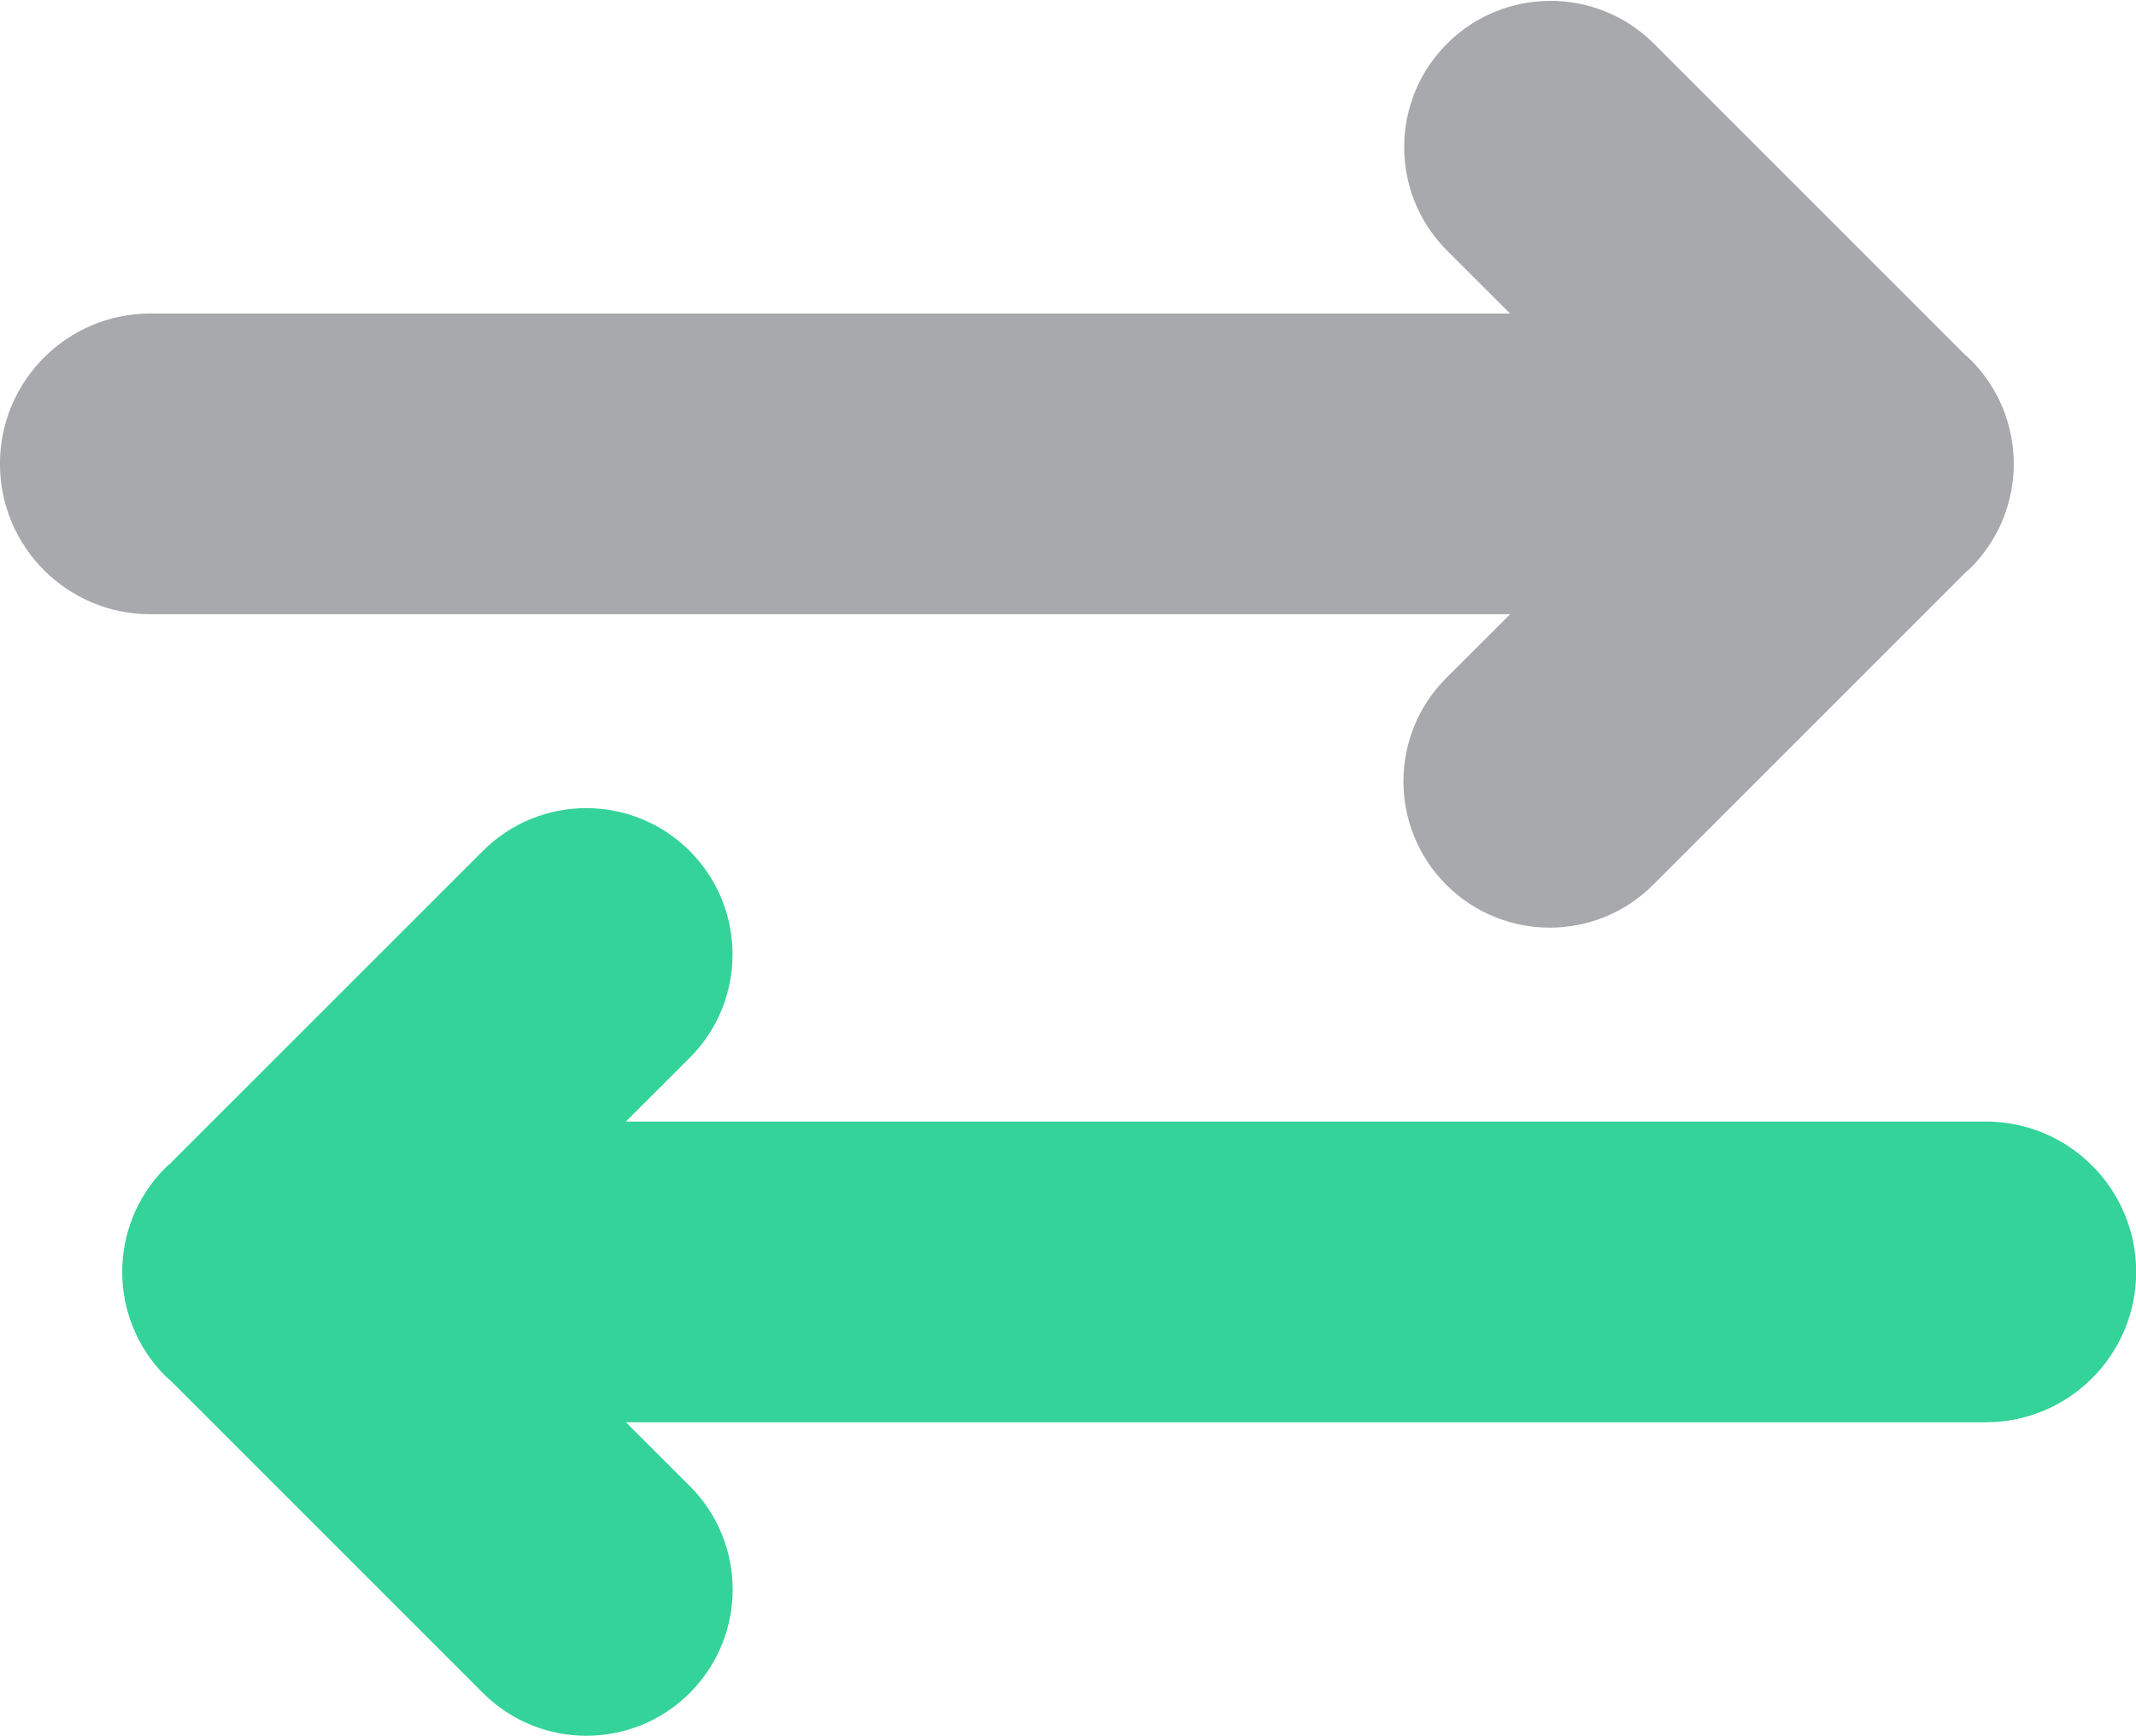
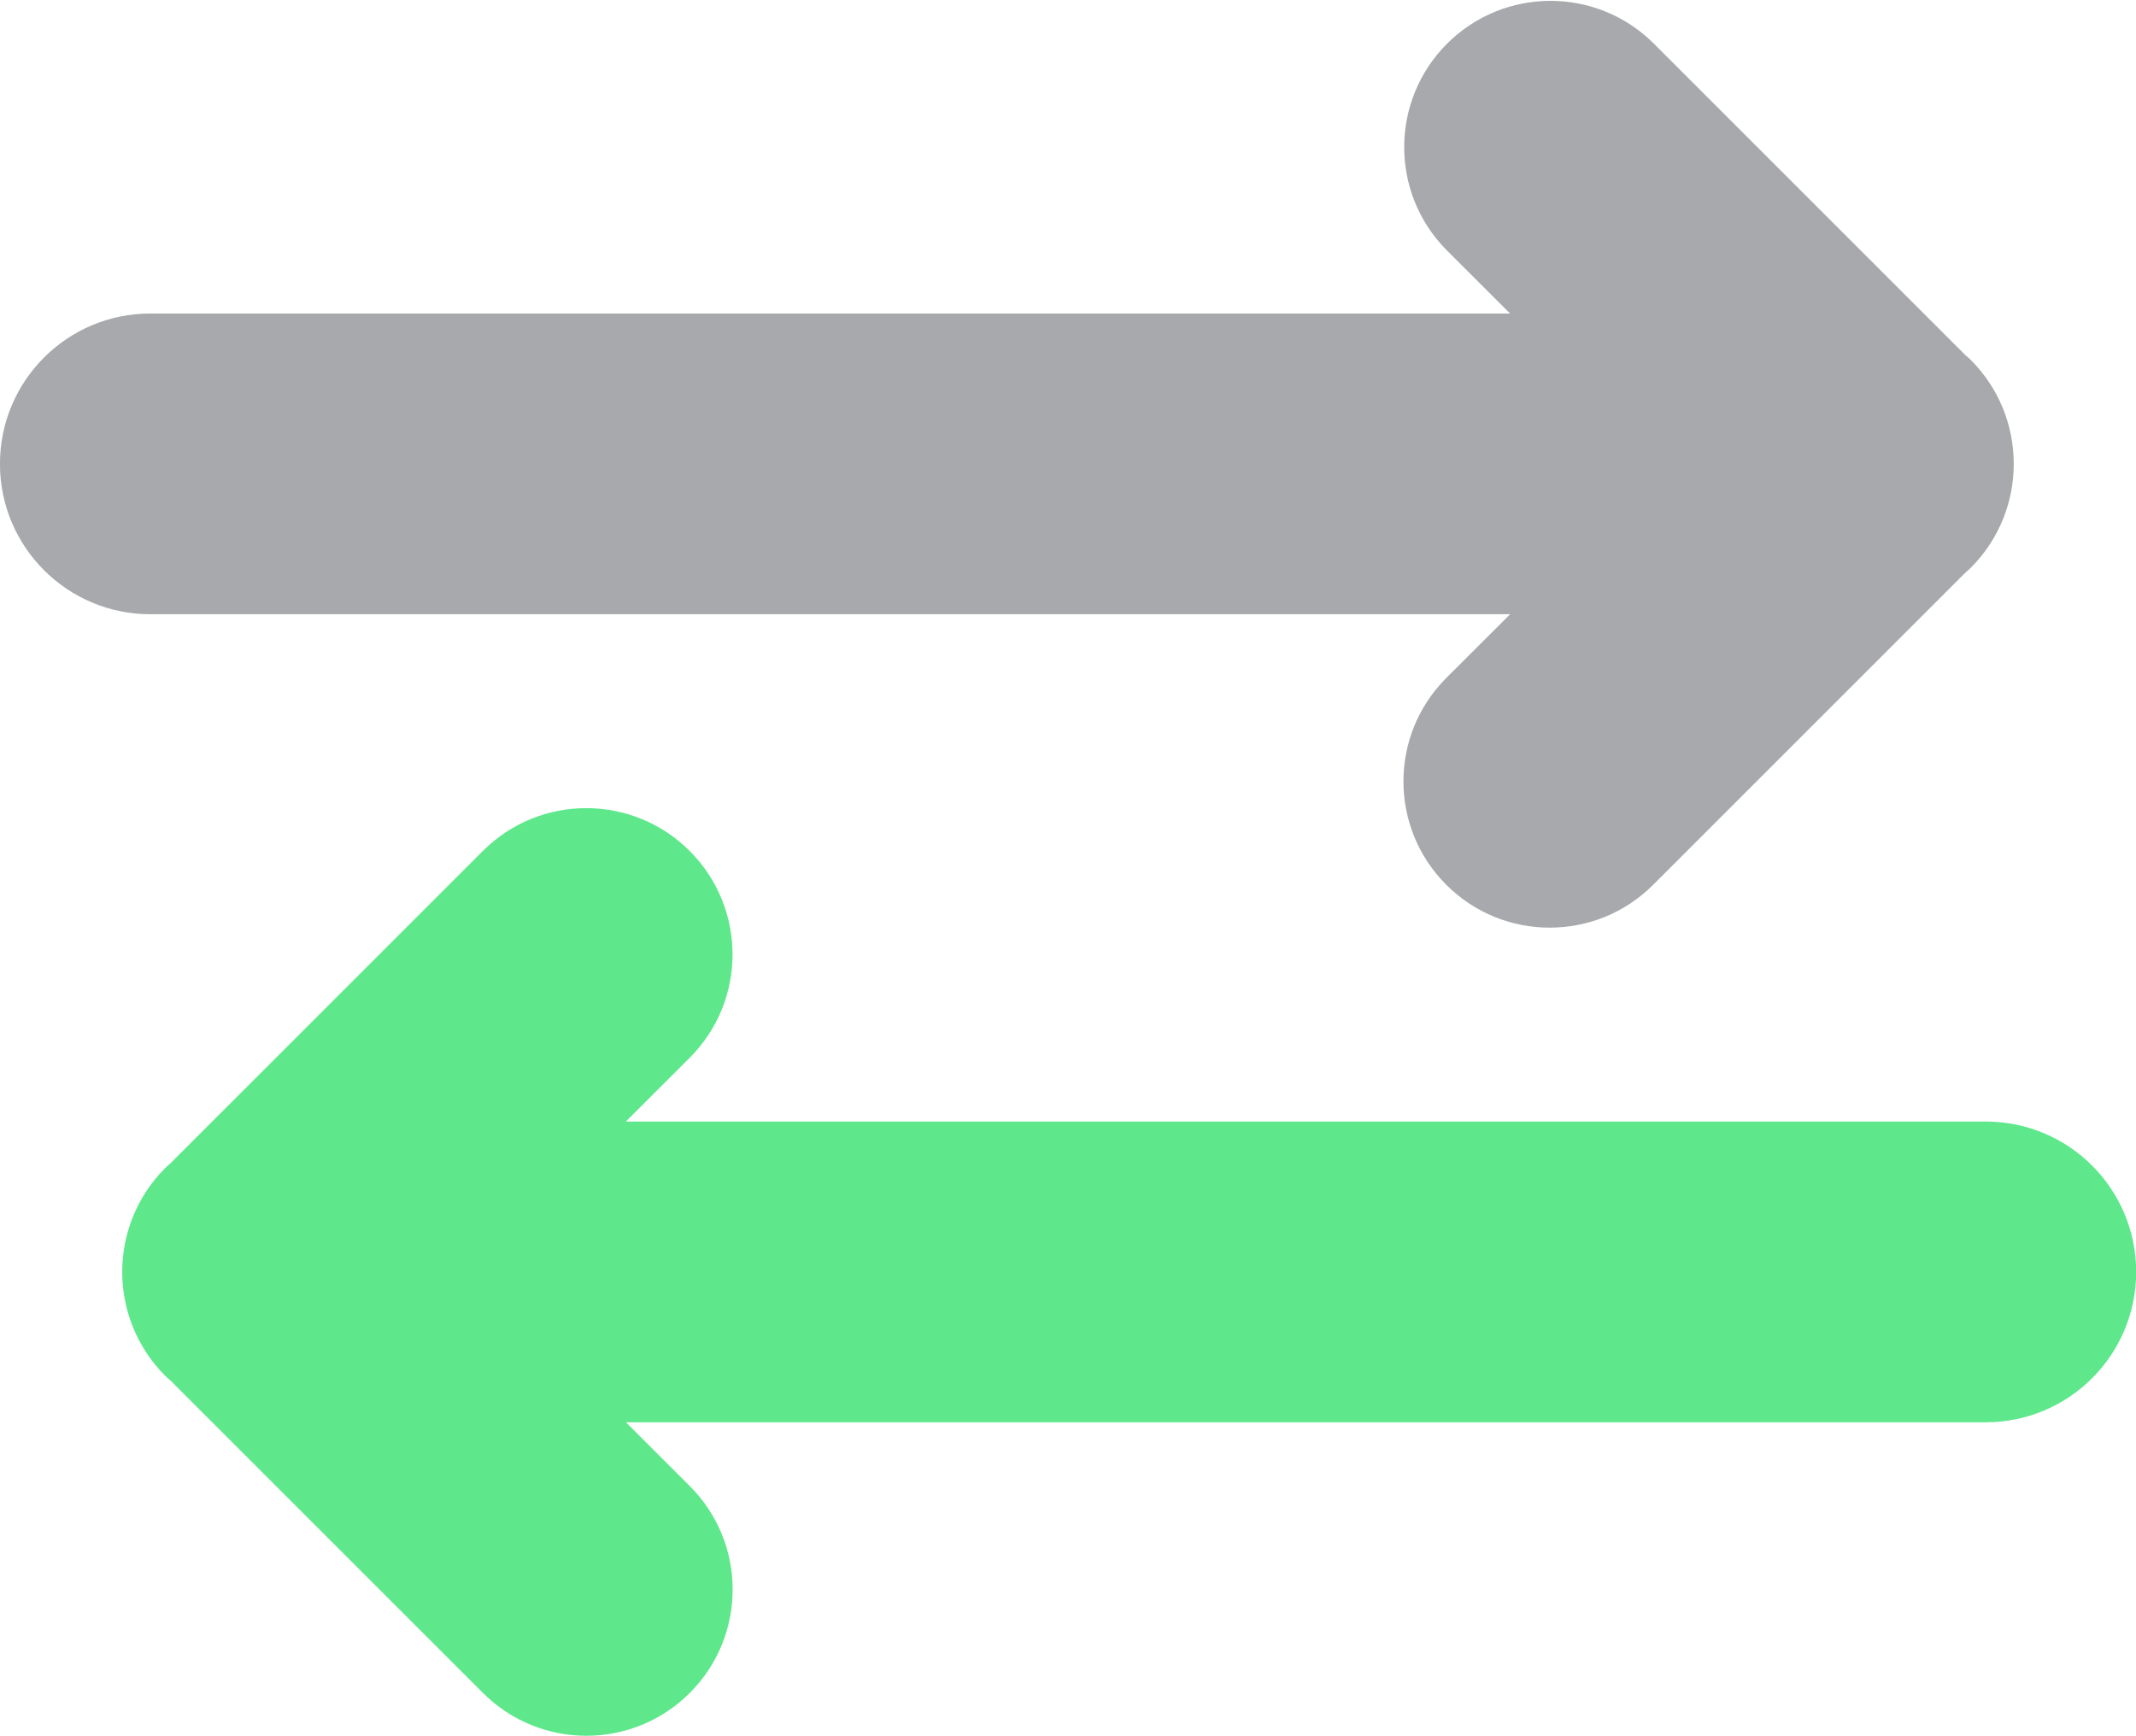
<svg xmlns="http://www.w3.org/2000/svg" id="Layer_1" data-name="Layer 1" viewBox="0 0 821.6 667.71">
  <defs>
-     <style>.cls-1{fill:#a7a9ac;}.cls-2{fill:#34d399;}</style>
+     <style>.cls-1{fill:#a7a9ac;}.cls-2{fill:#5ee88b;}</style>
  </defs>
  <path class="cls-1" d="M1941.41,1645.34l120.25-120.24c.73-.58,1.54-1.31,2-1.79a56.6,56.6,0,0,0-.21-80c-.58-.56-1.19-1.09-1.83-1.6l-120.25-120.25a56.27,56.27,0,0,0-79.58,79.57l24.57,24.55H1363.35a57.84,57.84,0,0,0,0,115.68H1886.4l-24.57,24.52a56.26,56.26,0,1,0,79.58,79.56Z" transform="translate(-1305.53 -1304.98)" />
  <path class="cls-2" d="M1491.25,1632.32,1371,1752.56c-.73.58-1.53,1.31-2,1.8a56.59,56.59,0,0,0,.21,80,21.25,21.25,0,0,0,1.82,1.6l120.26,120.25a56.26,56.26,0,0,0,79.57-79.57l-24.57-24.55h523.06a57.84,57.84,0,0,0,0-115.68H1546.25l24.57-24.52a56.26,56.26,0,1,0-79.57-79.56Z" transform="translate(-1305.53 -1304.98)" />
</svg>
